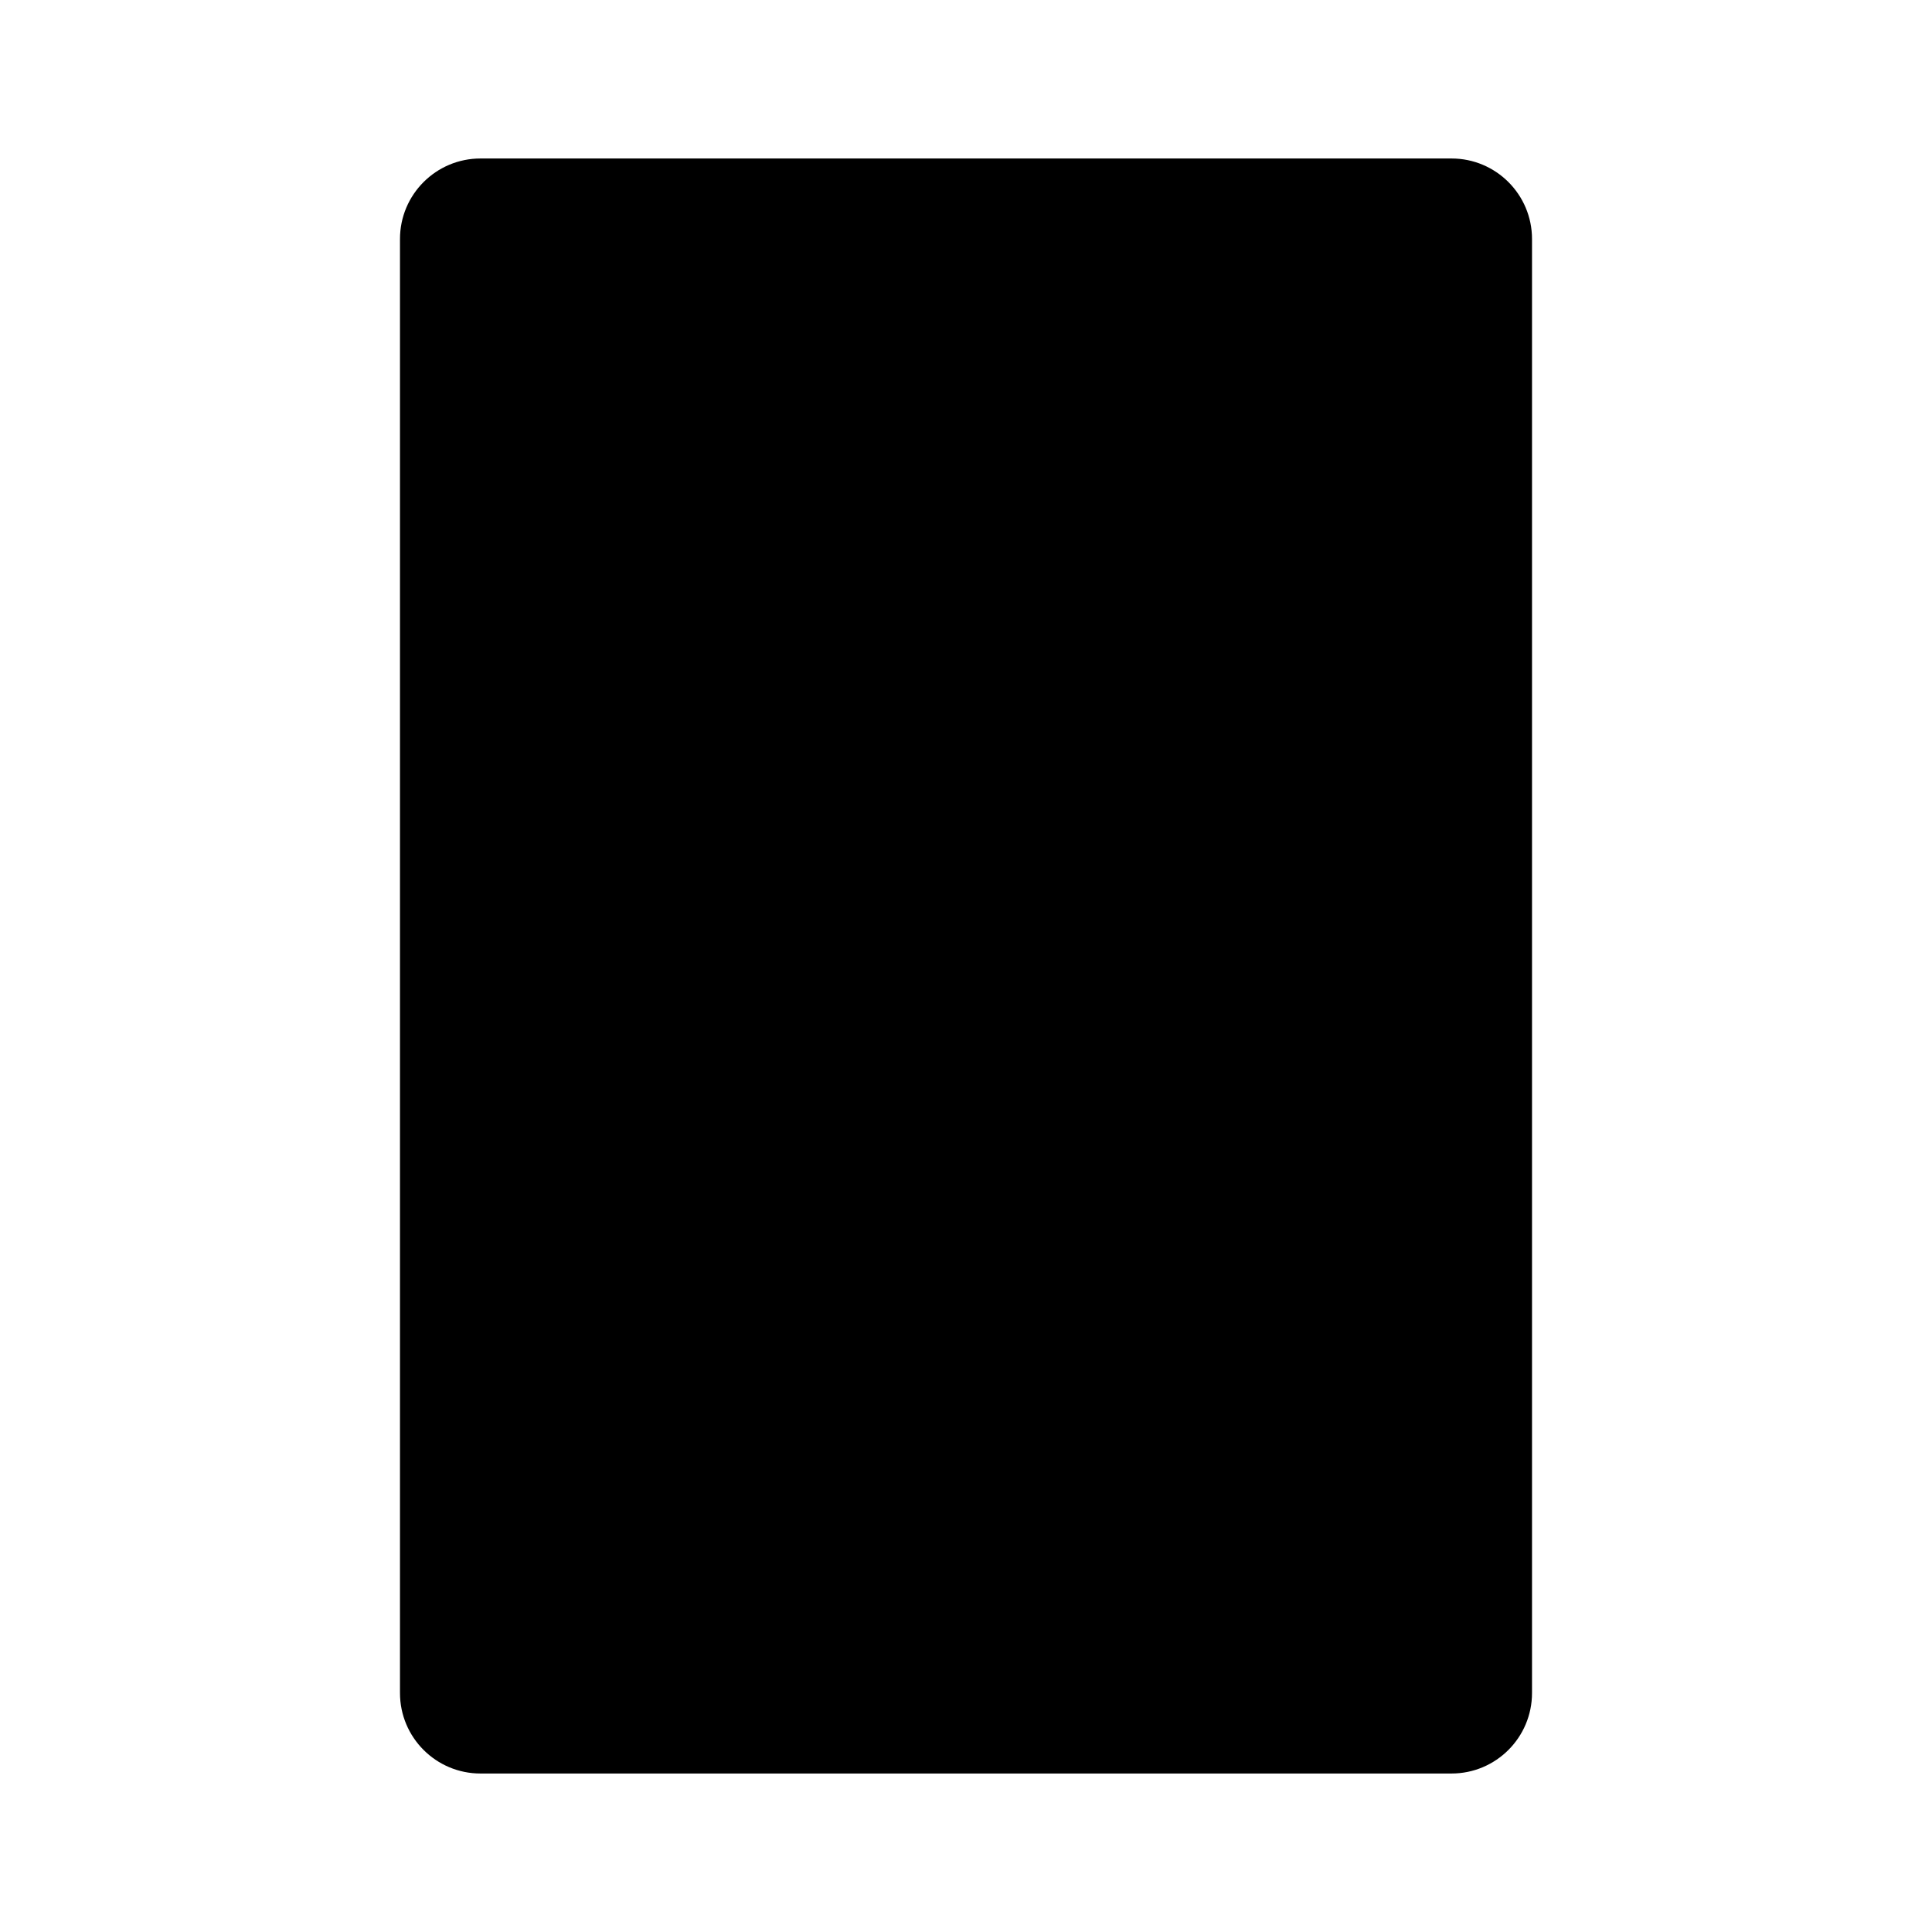
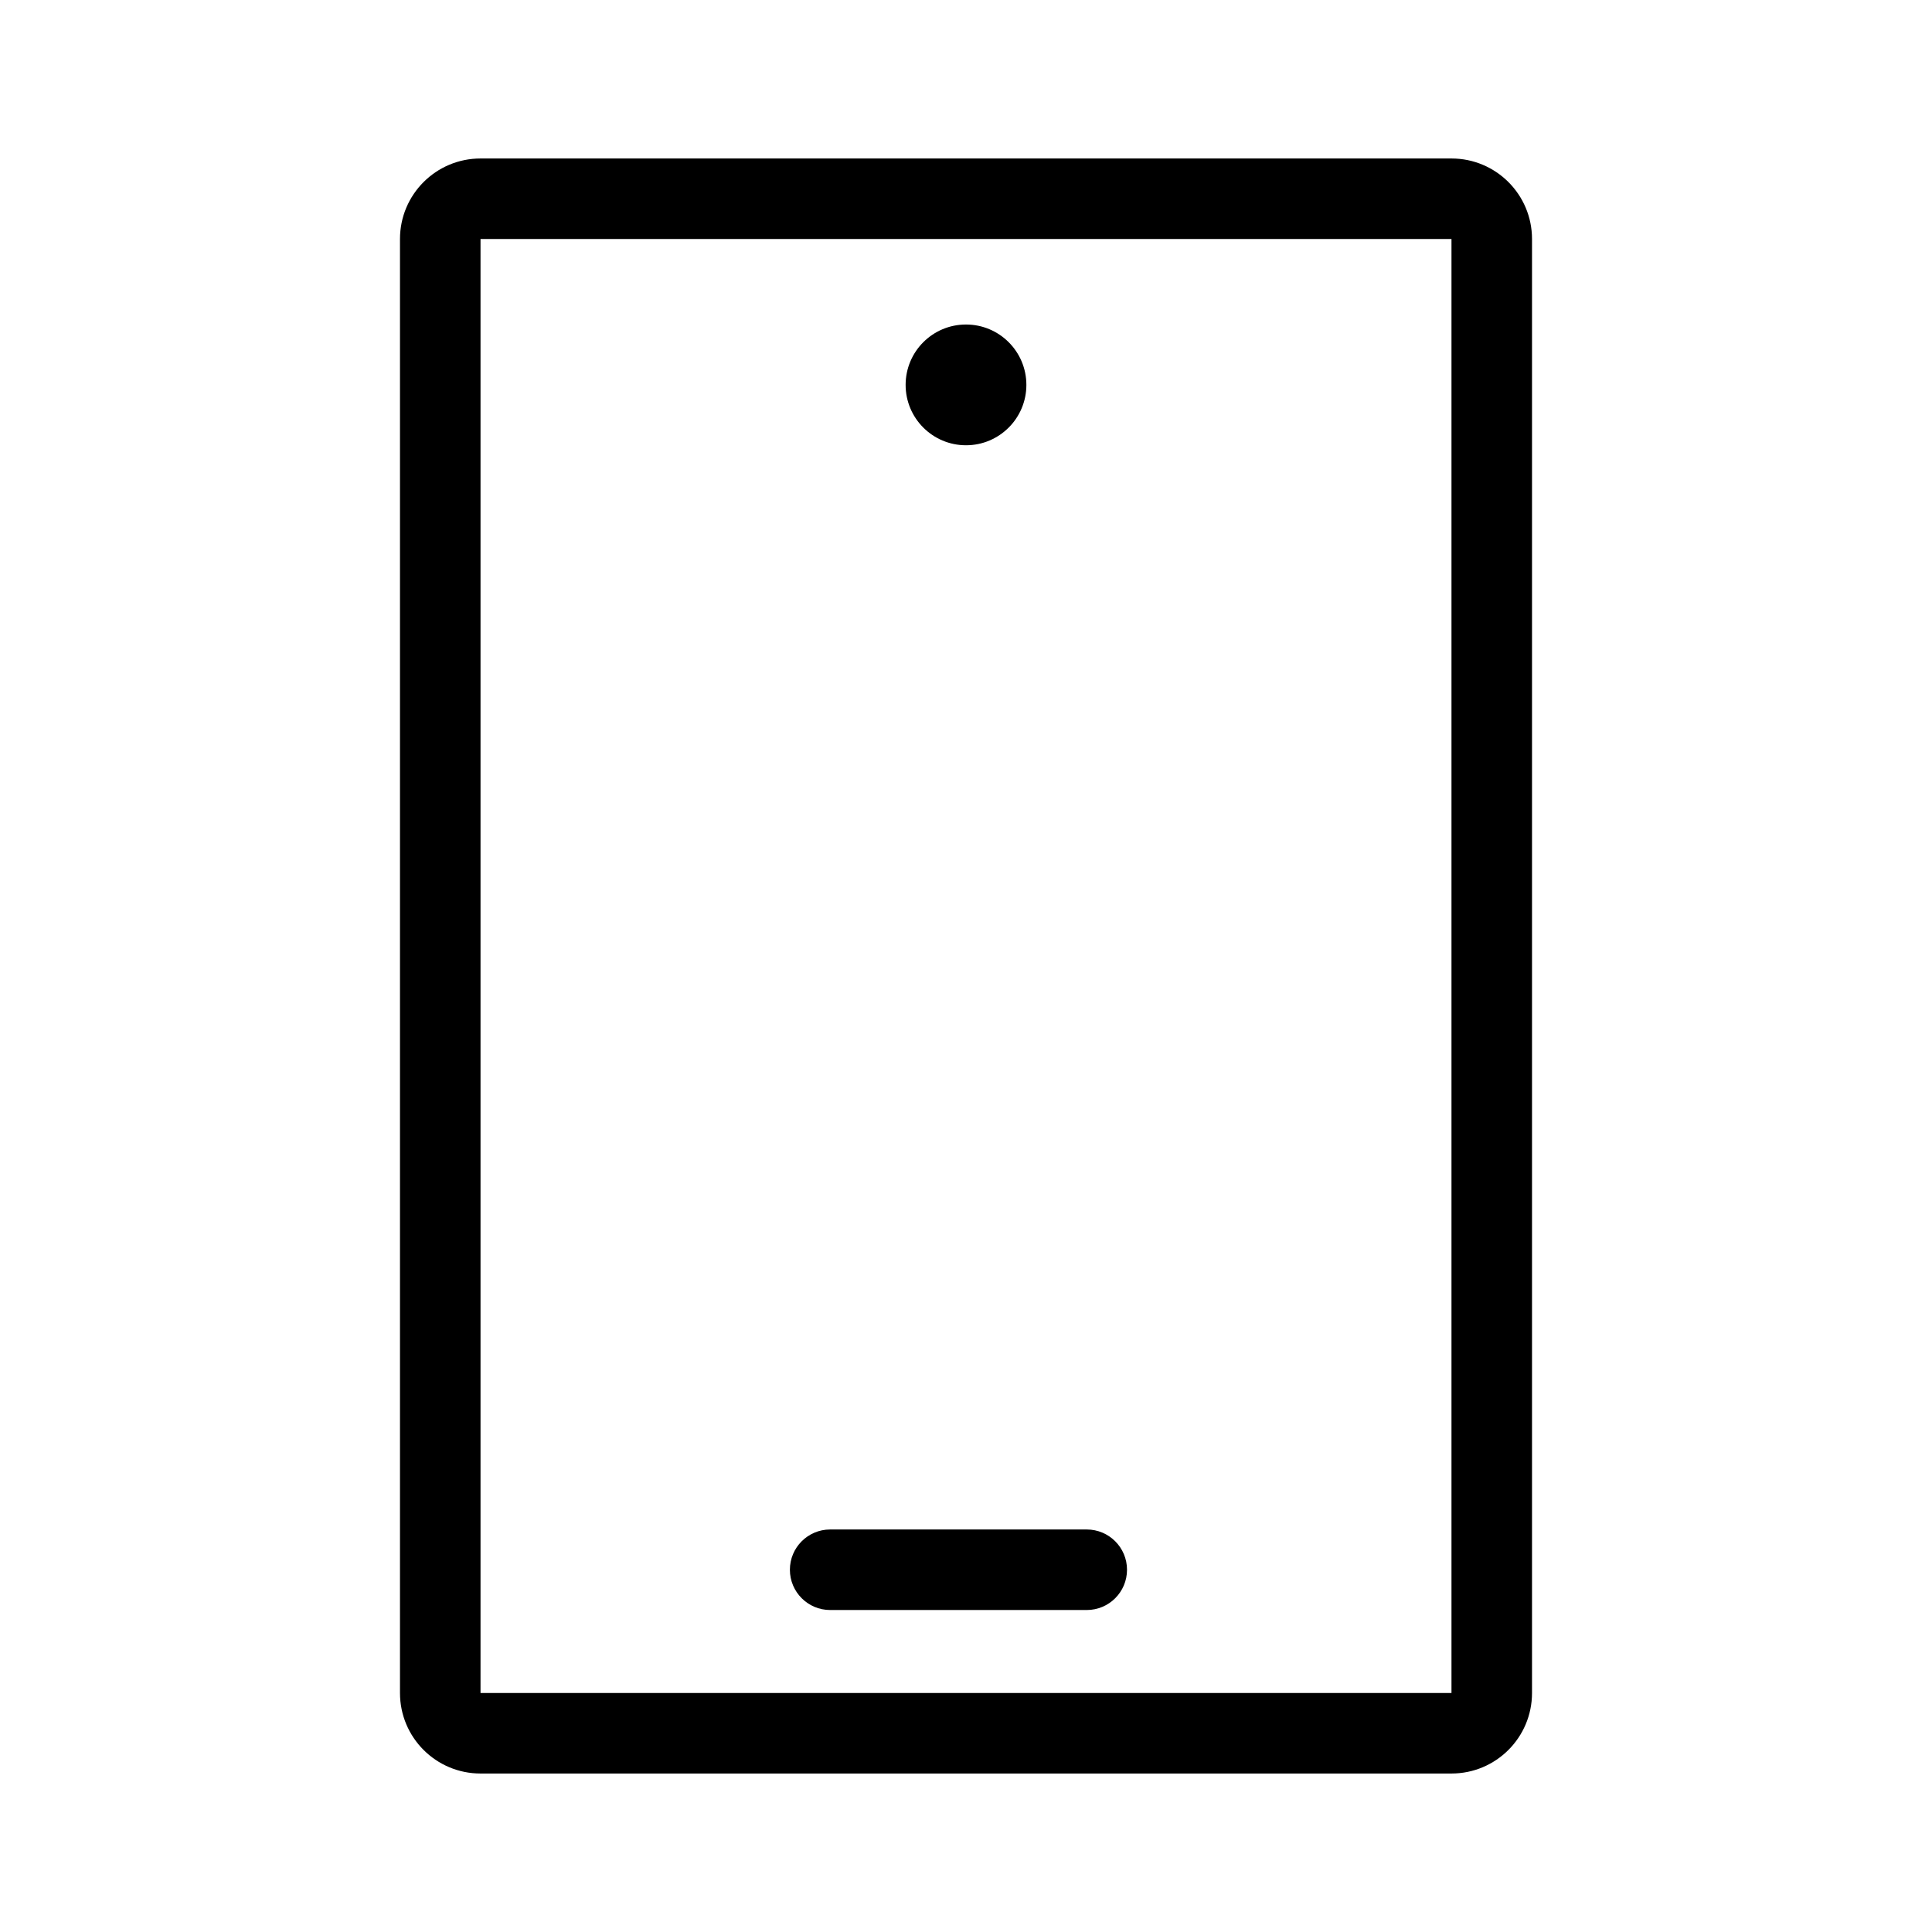
- <svg xmlns="http://www.w3.org/2000/svg" width="1em" height="1em" viewBox="0 0 256 256" fill="currentColor">
-   <path d="M104.665 208C104.665 205.054 107.054 202.665 110 202.665H144C146.946 202.665 149.335 205.054 149.335 208C149.335 210.946 146.946 213.335 144 213.335H110C107.054 213.335 104.665 210.946 104.665 208Z" /> , <path d="M128 59C132.418 59 136 55.418 136 51C136 46.582 132.418 43 128 43C123.582 43 120 46.582 120 51C120 55.418 123.582 59 128 59Z" /> , <path d="M203 31.67C203 25.777 198.223 21 192.33 21L63.67 21C57.777 21 53 25.777 53 31.67L53 224.33C53 230.223 57.777 235 63.67 235H192.33C198.223 235 203 230.223 203 224.33L203 31.67ZM192.329 31.671L63.671 31.671L63.671 224.329H192.329V31.671Z" />
+ <svg xmlns="http://www.w3.org/2000/svg" fill="currentColor" viewBox="0 0 256 256" fill-rule="evenodd" clip-rule="evenodd" aria-hidden="true" height="1em" width="1em">
+   <path d="M104.665 208C104.665 205.054 107.054 202.665 110 202.665H144C146.946 202.665 149.335 205.054 149.335 208C149.335 210.946 146.946 213.335 144 213.335H110C107.054 213.335 104.665 210.946 104.665 208Z" />
+   <path d="M128 59C132.418 59 136 55.418 136 51C136 46.582 132.418 43 128 43C123.582 43 120 46.582 120 51C120 55.418 123.582 59 128 59Z" />
+   <path d="M203 31.67C203 25.777 198.223 21 192.33 21L63.67 21C57.777 21 53 25.777 53 31.67L53 224.33C53 230.223 57.777 235 63.67 235H192.33C198.223 235 203 230.223 203 224.33L203 31.67ZM192.329 31.671L63.671 31.671L63.671 224.329H192.329V31.671Z" />
</svg>
